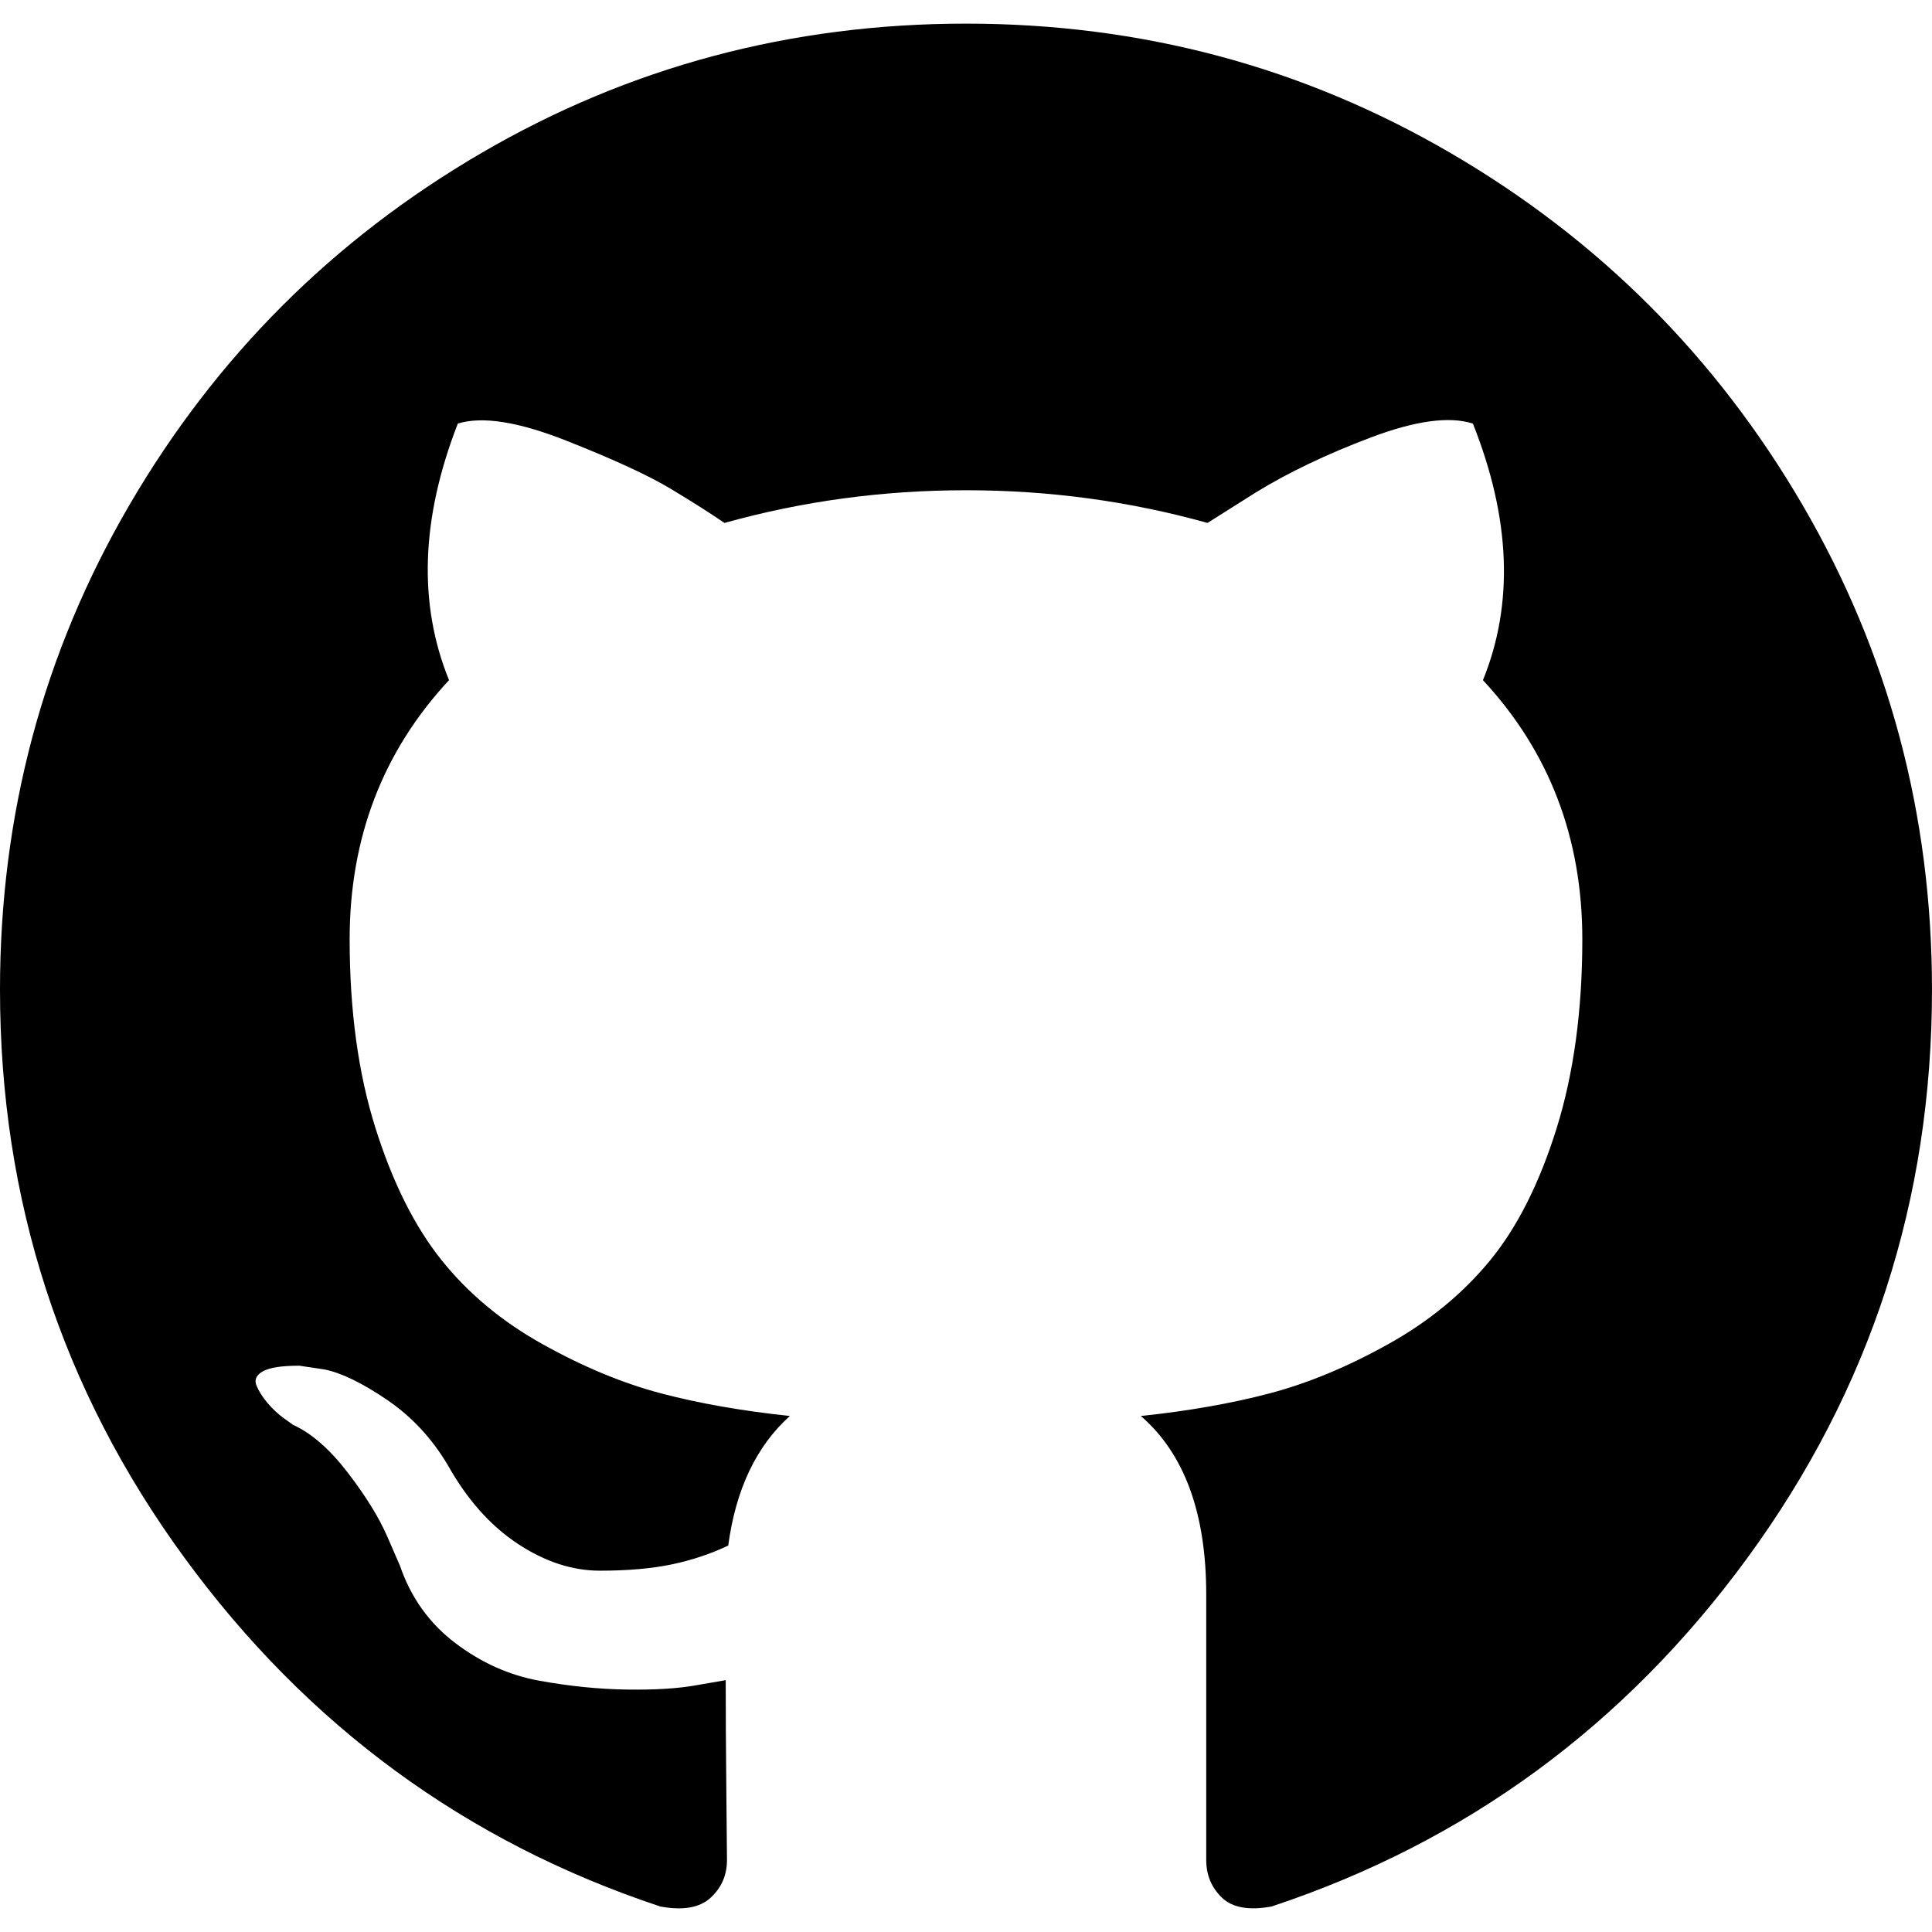
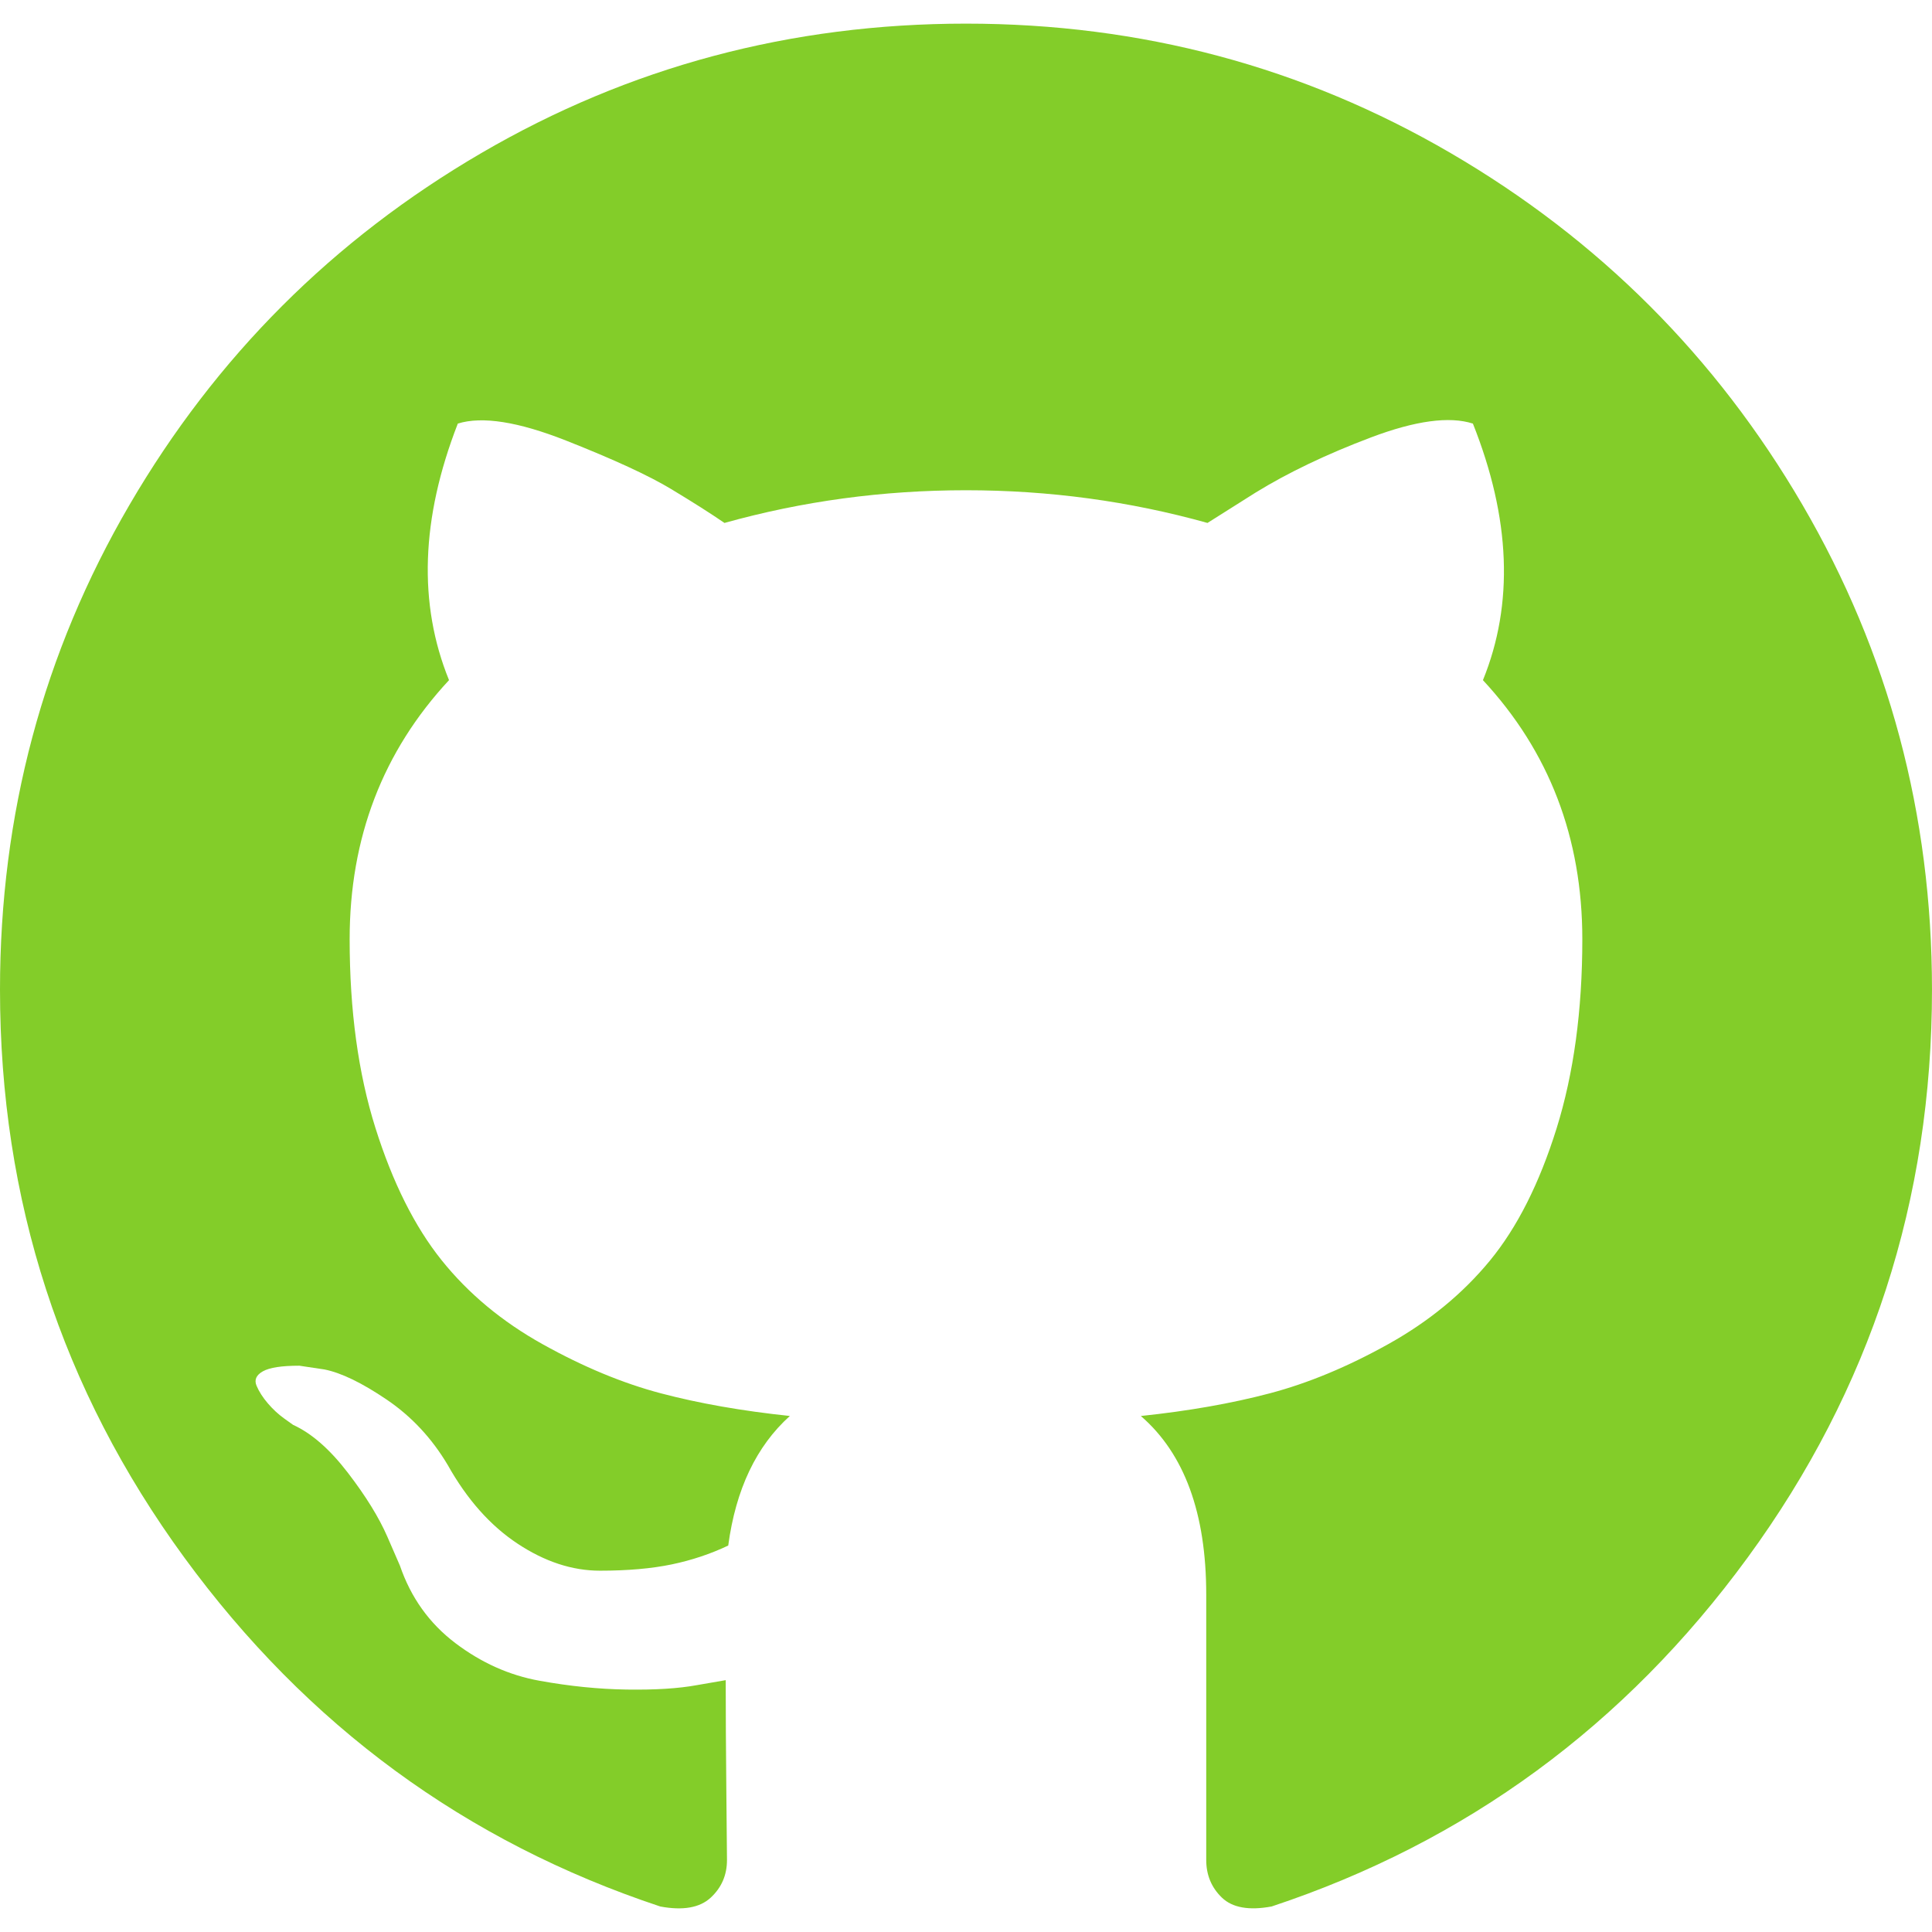
<svg xmlns="http://www.w3.org/2000/svg" version="1.1" id="Capa_1" x="0px" y="0px" width="438.549px" height="438.549px" viewBox="0 0 438.549 438.549" style="enable-background:new 0 0 438.549 438.549;" xml:space="preserve">
  <g>
-     <path d="M409.132,114.573c-19.608-33.596-46.205-60.194-79.798-79.8C295.736,15.166,259.057,5.365,219.271,5.365   c-39.781,0-76.472,9.804-110.063,29.408c-33.596,19.605-60.192,46.204-79.8,79.8C9.803,148.168,0,184.854,0,224.63   c0,47.78,13.94,90.745,41.827,128.906c27.884,38.164,63.906,64.572,108.063,79.227c5.14,0.954,8.945,0.283,11.419-1.996   c2.475-2.282,3.711-5.14,3.711-8.562c0-0.571-0.049-5.708-0.144-15.417c-0.098-9.709-0.144-18.179-0.144-25.406l-6.567,1.136   c-4.187,0.767-9.469,1.092-15.846,1c-6.374-0.089-12.991-0.757-19.842-1.999c-6.854-1.231-13.229-4.086-19.13-8.559   c-5.898-4.473-10.085-10.328-12.56-17.556l-2.855-6.57c-1.903-4.374-4.899-9.233-8.992-14.559   c-4.093-5.331-8.232-8.945-12.419-10.848l-1.999-1.431c-1.332-0.951-2.568-2.098-3.711-3.429c-1.142-1.331-1.997-2.663-2.568-3.997   c-0.572-1.335-0.098-2.43,1.427-3.289c1.525-0.859,4.281-1.276,8.28-1.276l5.708,0.853c3.807,0.763,8.516,3.042,14.133,6.851   c5.614,3.806,10.229,8.754,13.846,14.842c4.38,7.806,9.657,13.754,15.846,17.847c6.184,4.093,12.419,6.136,18.699,6.136   c6.28,0,11.704-0.476,16.274-1.423c4.565-0.952,8.848-2.383,12.847-4.285c1.713-12.758,6.377-22.559,13.988-29.41   c-10.848-1.14-20.601-2.857-29.264-5.14c-8.658-2.286-17.605-5.996-26.835-11.14c-9.235-5.137-16.896-11.516-22.985-19.126   c-6.09-7.614-11.088-17.61-14.987-29.979c-3.901-12.374-5.852-26.648-5.852-42.826c0-23.035,7.52-42.637,22.557-58.817   c-7.044-17.318-6.379-36.732,1.997-58.24c5.52-1.715,13.706-0.428,24.554,3.853c10.85,4.283,18.794,7.952,23.84,10.994   c5.046,3.041,9.089,5.618,12.135,7.708c17.705-4.947,35.976-7.421,54.818-7.421s37.117,2.474,54.823,7.421l10.849-6.849   c7.419-4.57,16.18-8.758,26.262-12.565c10.088-3.805,17.802-4.853,23.134-3.138c8.562,21.509,9.325,40.922,2.279,58.24   c15.036,16.18,22.559,35.787,22.559,58.817c0,16.178-1.958,30.497-5.853,42.966c-3.9,12.471-8.941,22.457-15.125,29.979   c-6.191,7.521-13.901,13.85-23.131,18.986c-9.232,5.14-18.182,8.85-26.84,11.136c-8.662,2.286-18.415,4.004-29.263,5.146   c9.894,8.562,14.842,22.077,14.842,40.539v60.237c0,3.422,1.19,6.279,3.572,8.562c2.379,2.279,6.136,2.95,11.276,1.995   c44.163-14.653,80.185-41.062,108.068-79.226c27.88-38.161,41.825-81.126,41.825-128.906   C438.536,184.851,428.728,148.168,409.132,114.573z" />
+     <path d="M409.132,114.573c-19.608-33.596-46.205-60.194-79.798-79.8C295.736,15.166,259.057,5.365,219.271,5.365   c-39.781,0-76.472,9.804-110.063,29.408c-33.596,19.605-60.192,46.204-79.8,79.8C9.803,148.168,0,184.854,0,224.63   c0,47.78,13.94,90.745,41.827,128.906c27.884,38.164,63.906,64.572,108.063,79.227c5.14,0.954,8.945,0.283,11.419-1.996   c2.475-2.282,3.711-5.14,3.711-8.562c0-0.571-0.049-5.708-0.144-15.417c-0.098-9.709-0.144-18.179-0.144-25.406l-6.567,1.136   c-4.187,0.767-9.469,1.092-15.846,1c-6.374-0.089-12.991-0.757-19.842-1.999c-6.854-1.231-13.229-4.086-19.13-8.559   c-5.898-4.473-10.085-10.328-12.56-17.556l-2.855-6.57c-1.903-4.374-4.899-9.233-8.992-14.559   c-4.093-5.331-8.232-8.945-12.419-10.848l-1.999-1.431c-1.332-0.951-2.568-2.098-3.711-3.429c-1.142-1.331-1.997-2.663-2.568-3.997   c-0.572-1.335-0.098-2.43,1.427-3.289c1.525-0.859,4.281-1.276,8.28-1.276l5.708,0.853c3.807,0.763,8.516,3.042,14.133,6.851   c5.614,3.806,10.229,8.754,13.846,14.842c4.38,7.806,9.657,13.754,15.846,17.847c6.184,4.093,12.419,6.136,18.699,6.136   c6.28,0,11.704-0.476,16.274-1.423c4.565-0.952,8.848-2.383,12.847-4.285c1.713-12.758,6.377-22.559,13.988-29.41   c-10.848-1.14-20.601-2.857-29.264-5.14c-8.658-2.286-17.605-5.996-26.835-11.14c-9.235-5.137-16.896-11.516-22.985-19.126   c-6.09-7.614-11.088-17.61-14.987-29.979c-3.901-12.374-5.852-26.648-5.852-42.826c0-23.035,7.52-42.637,22.557-58.817   c-7.044-17.318-6.379-36.732,1.997-58.24c5.52-1.715,13.706-0.428,24.554,3.853c10.85,4.283,18.794,7.952,23.84,10.994   c5.046,3.041,9.089,5.618,12.135,7.708c17.705-4.947,35.976-7.421,54.818-7.421s37.117,2.474,54.823,7.421l10.849-6.849   c7.419-4.57,16.18-8.758,26.262-12.565c10.088-3.805,17.802-4.853,23.134-3.138c8.562,21.509,9.325,40.922,2.279,58.24   c15.036,16.18,22.559,35.787,22.559,58.817c0,16.178-1.958,30.497-5.853,42.966c-3.9,12.471-8.941,22.457-15.125,29.979   c-6.191,7.521-13.901,13.85-23.131,18.986c-9.232,5.14-18.182,8.85-26.84,11.136c-8.662,2.286-18.415,4.004-29.263,5.146   c9.894,8.562,14.842,22.077,14.842,40.539v60.237c0,3.422,1.19,6.279,3.572,8.562c2.379,2.279,6.136,2.95,11.276,1.995   c44.163-14.653,80.185-41.062,108.068-79.226c27.88-38.161,41.825-81.126,41.825-128.906   C438.536,184.851,428.728,148.168,409.132,114.573z" fill="#83CD29" />
  </g>
-   <g>
- </g>
-   <g>
- </g>
-   <g>
- </g>
-   <g>
- </g>
-   <g>
- </g>
-   <g>
- </g>
-   <g>
- </g>
-   <g>
- </g>
-   <g>
- </g>
-   <g>
- </g>
-   <g>
- </g>
-   <g>
- </g>
-   <g>
- </g>
-   <g>
- </g>
-   <g>
- </g>
</svg>
